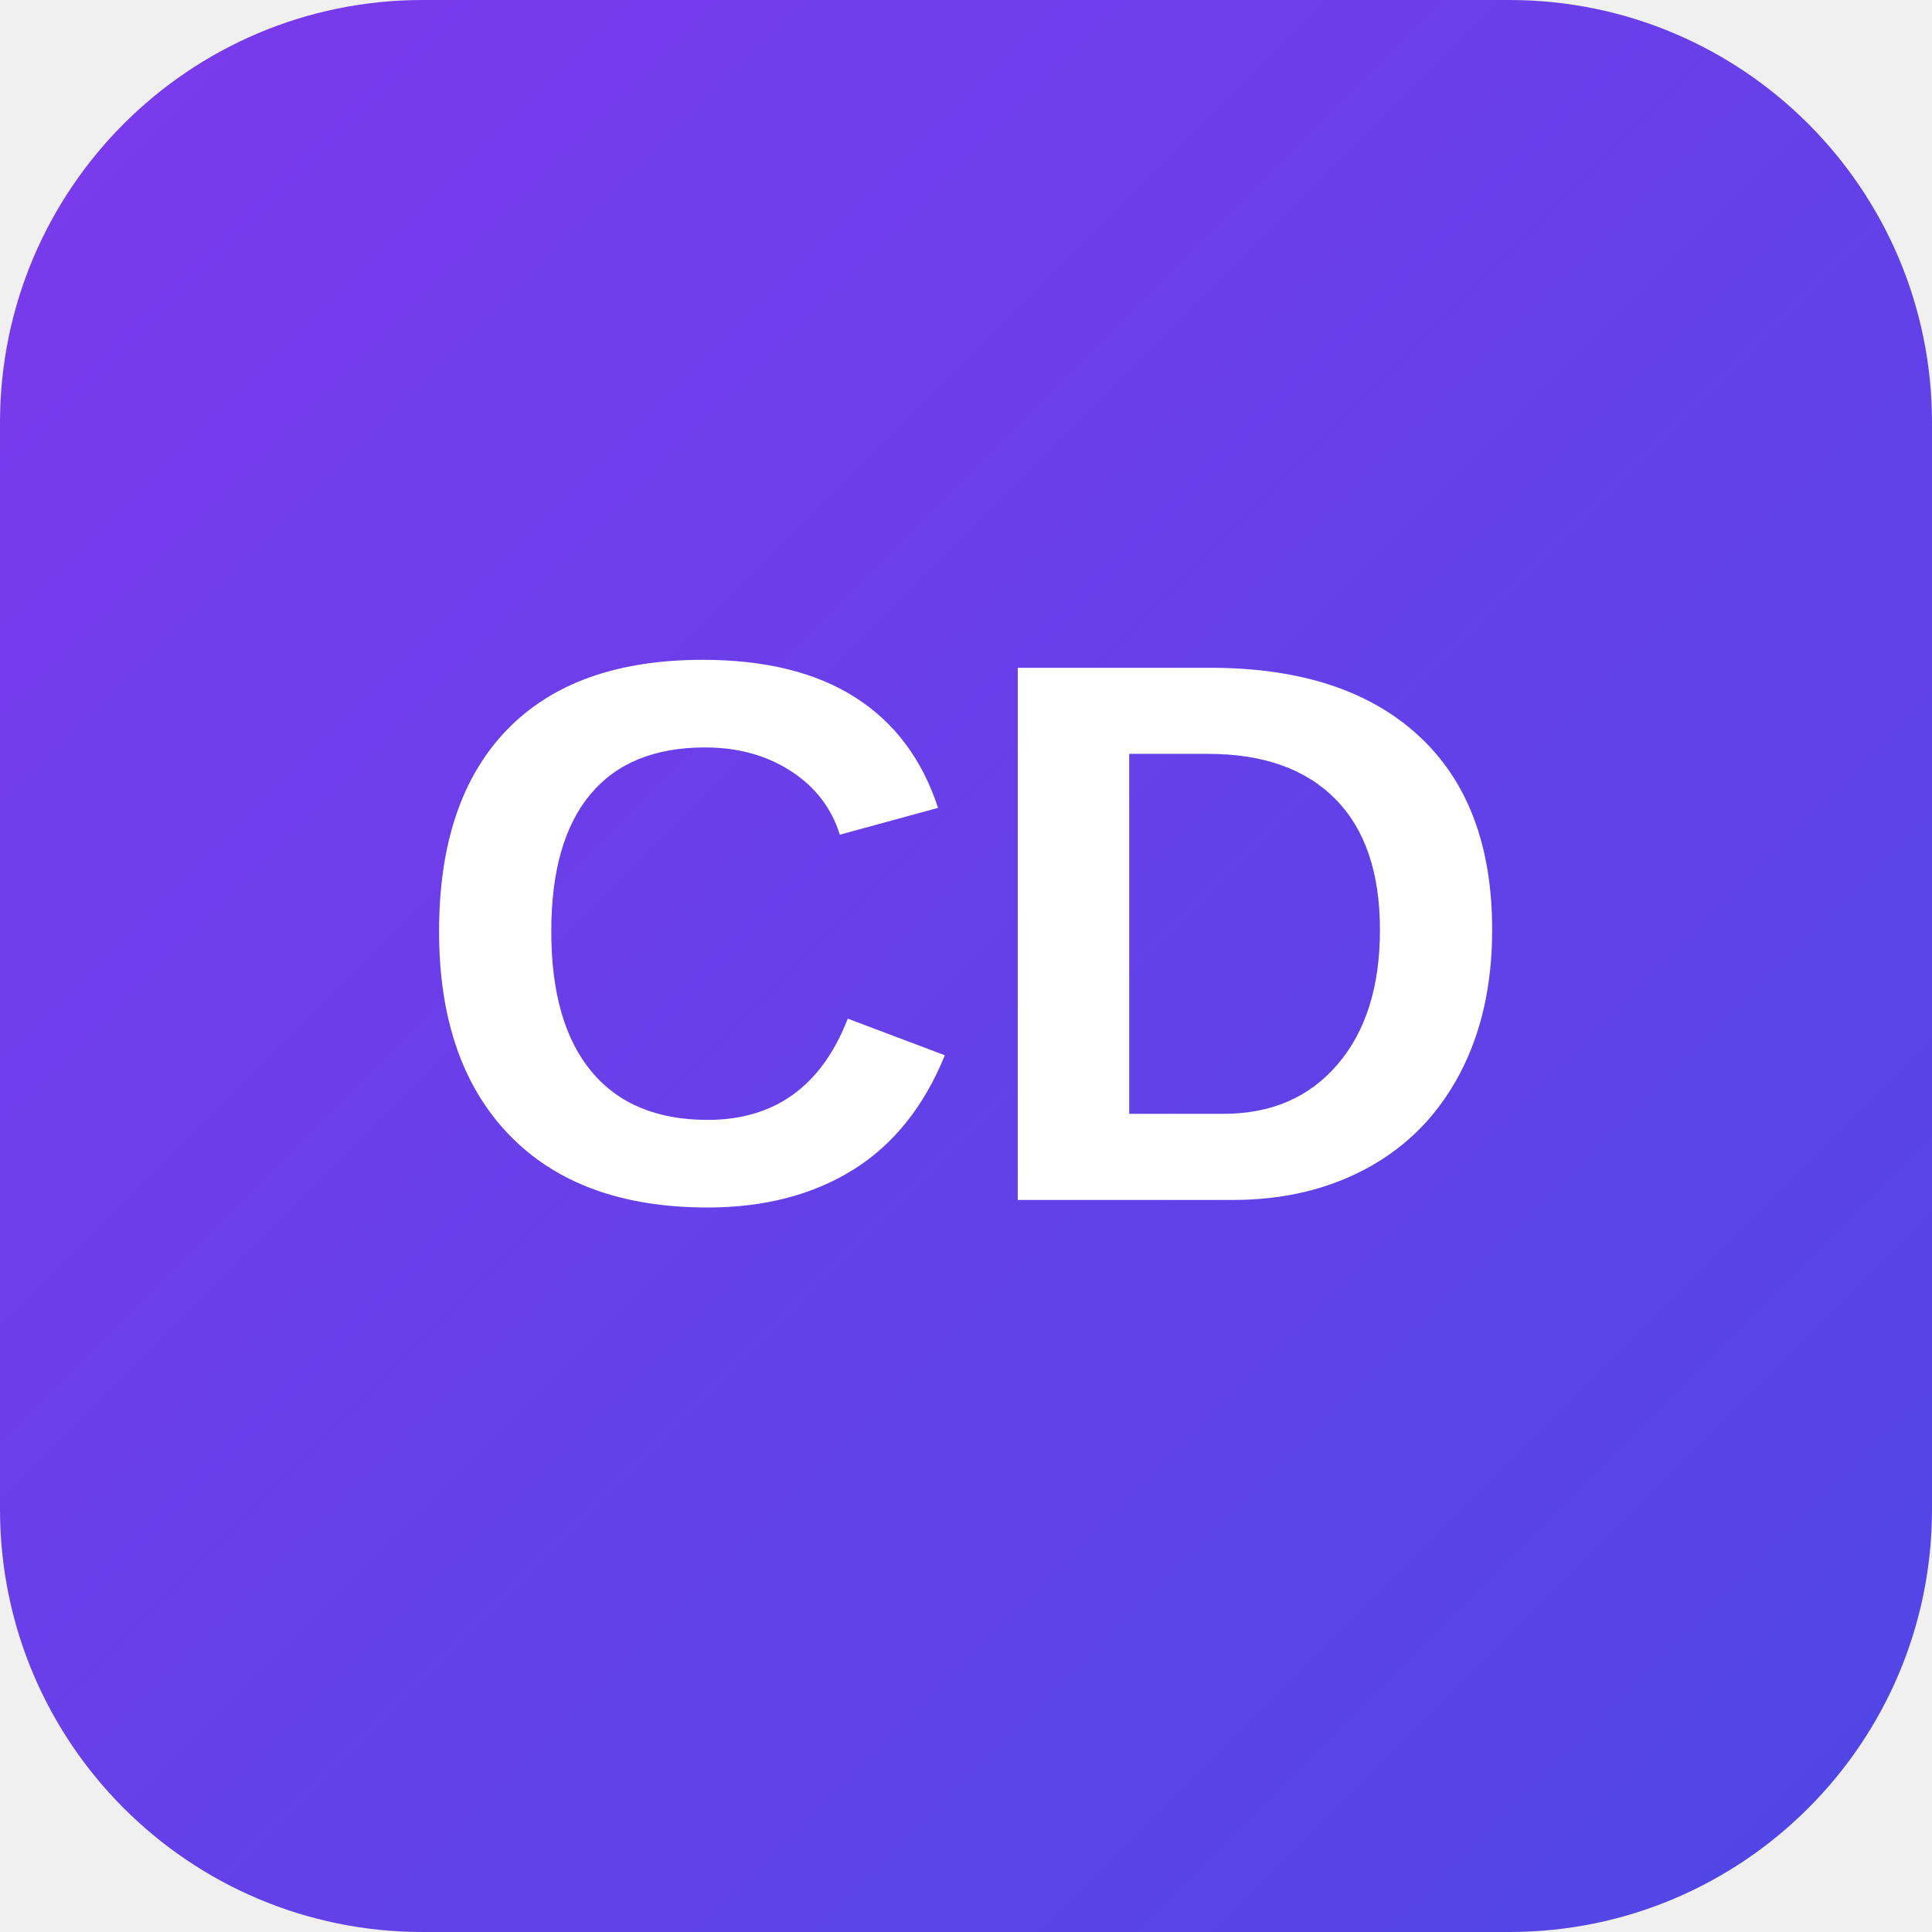
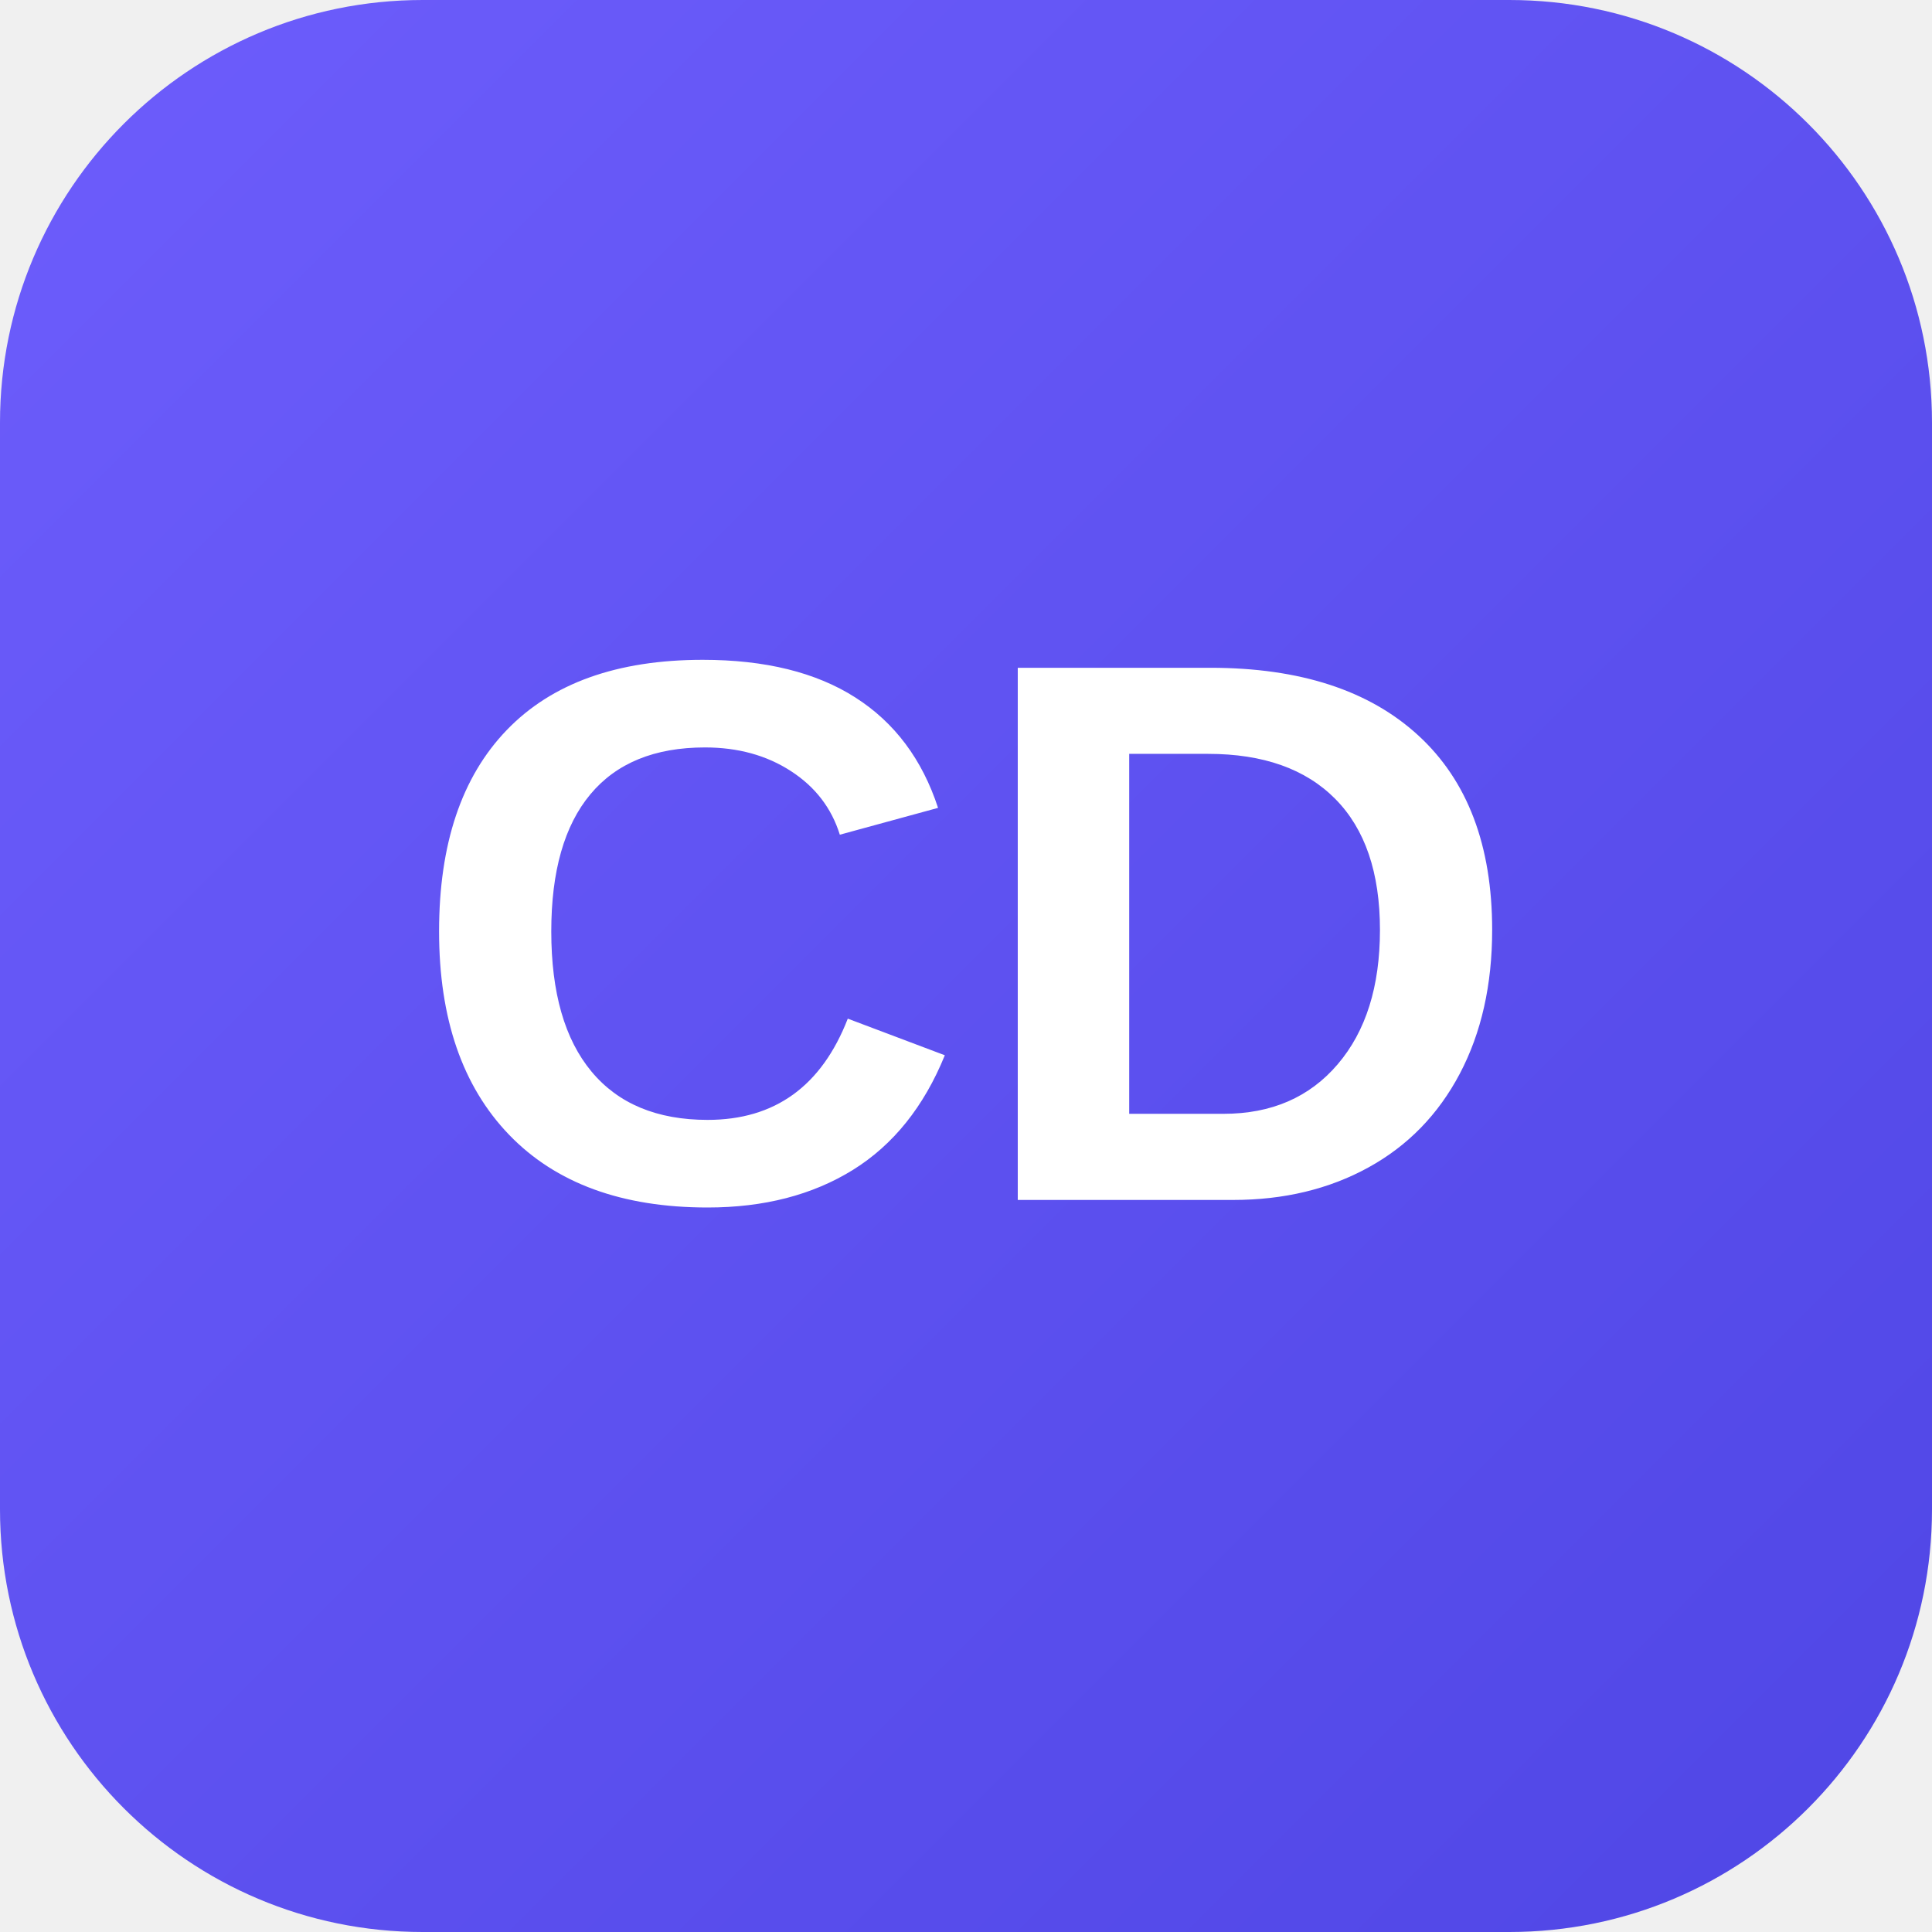
<svg xmlns="http://www.w3.org/2000/svg" viewBox="0 0 512 512">
  <defs>
    <linearGradient id="g" x1="0" y1="0" x2="1" y2="1">
-       <stop stop-color="#7c3aed" />
+       <stop stop-color="#6d5dfc" />
      <stop offset="1" stop-color="#4f46e5" />
    </linearGradient>
  </defs>
  <rect width="512" height="512" rx="112" fill="url(#g)" />
  <text x="256" y="318" text-anchor="middle" font-family="Arial,Helvetica,sans-serif" font-size="205" font-weight="800" fill="white">CD</text>
</svg>
